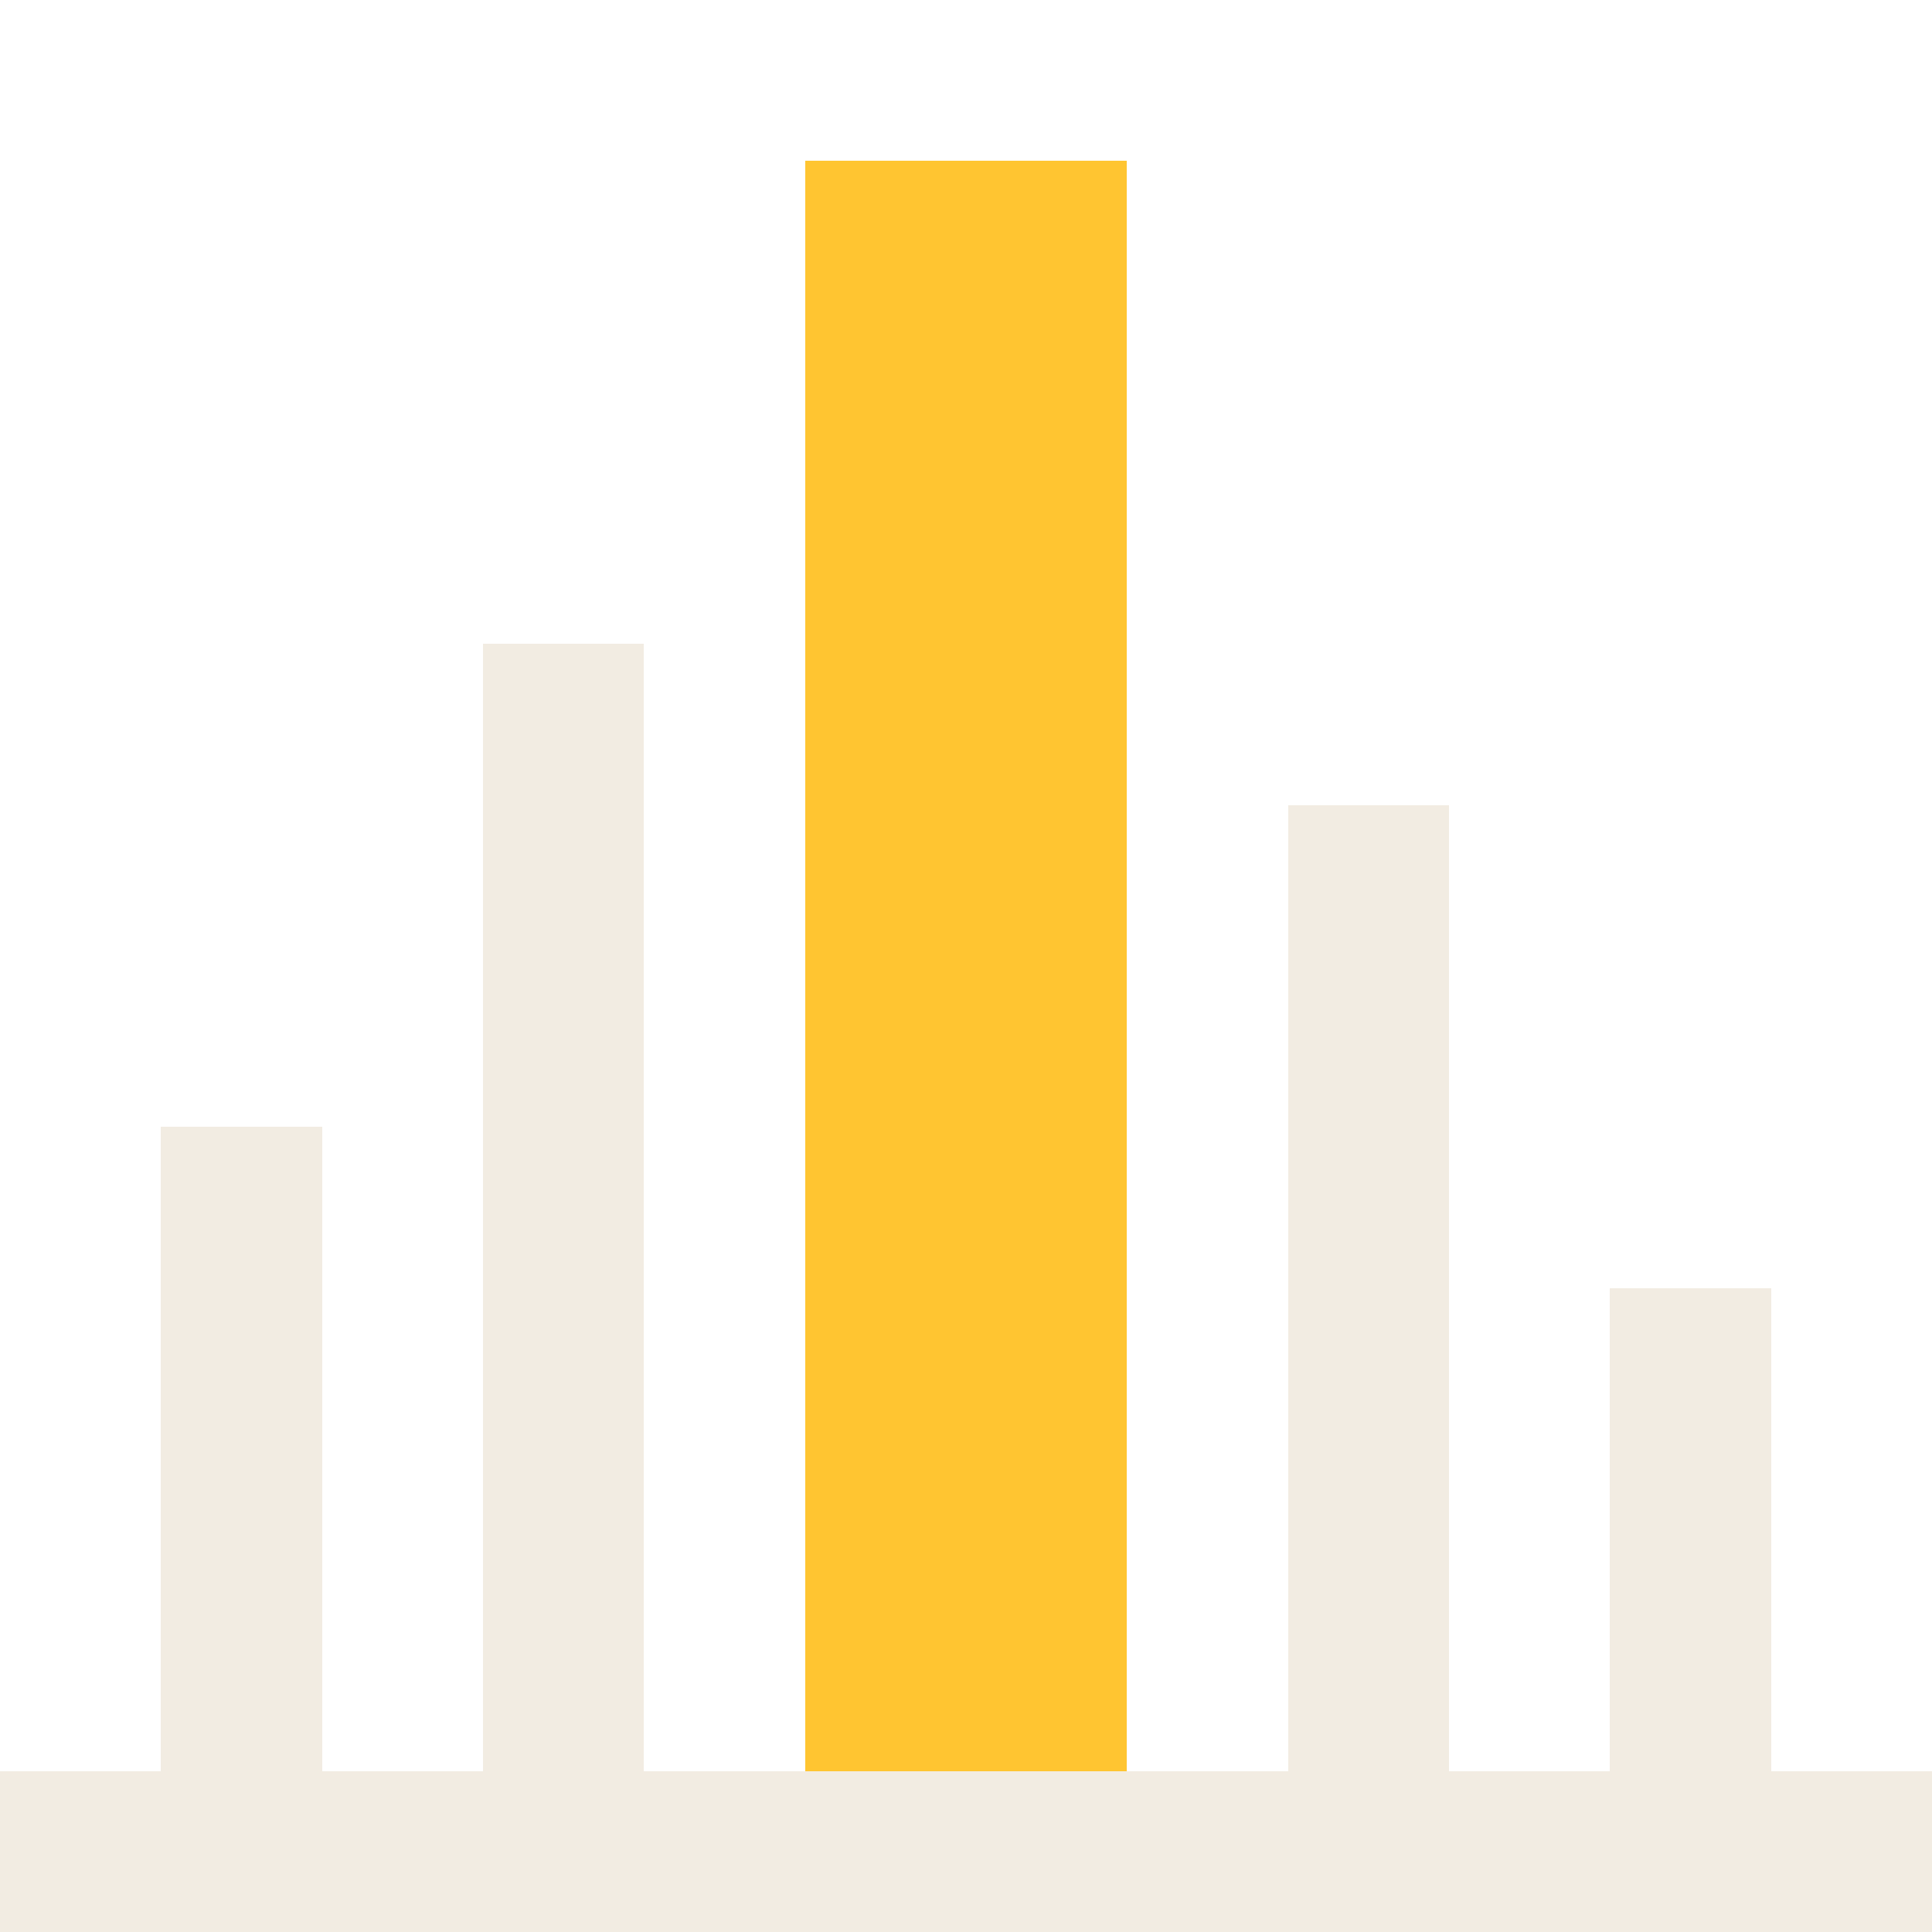
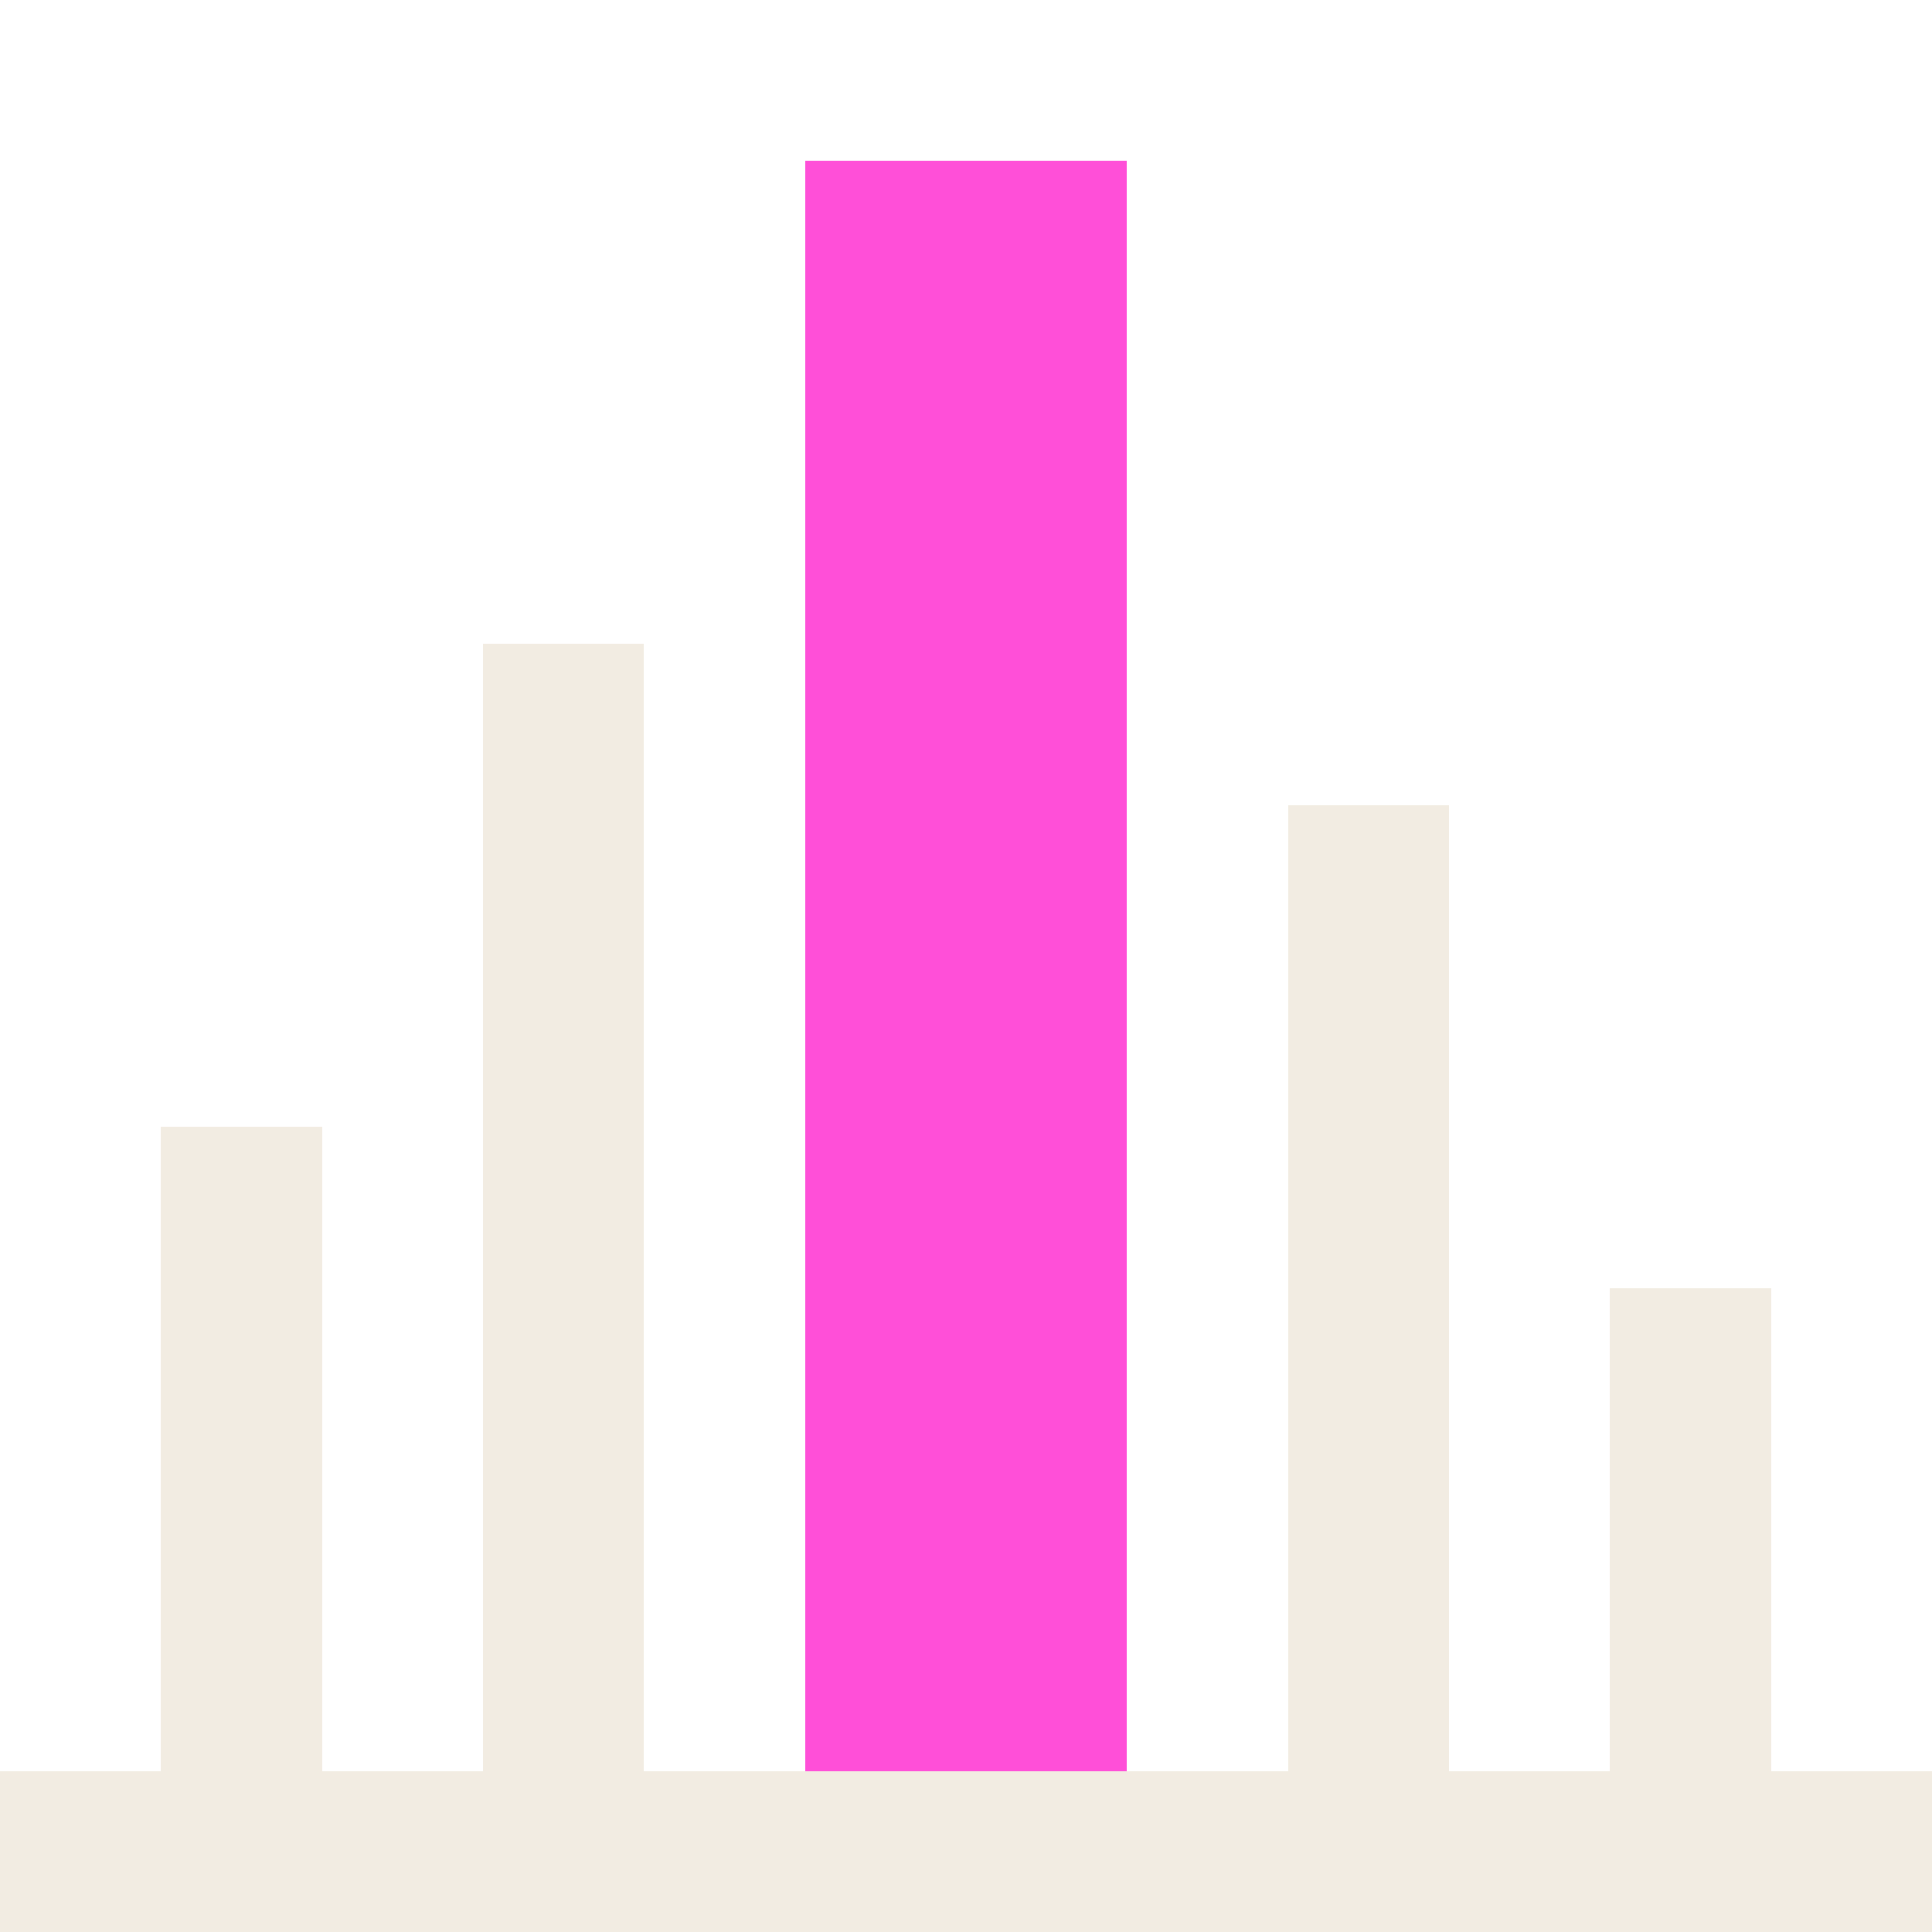
<svg xmlns="http://www.w3.org/2000/svg" viewBox="0 0 12 12" width="96" height="96" shape-rendering="crispEdges" role="img" aria-label="wise loudness">
-   <path fill="#FFC531" d="M5 1h2v10h-2z" />
+   <path fill="#FF4FD8" d="M5 1h2v10h-2z" />
  <path fill="#F2ECE2" d="M1 7h1v4h-1zM3 4h1v7h-1zM8 5h1v6h-1zM10 8h1v3h-1zM0 11h12v1h-12z" />
</svg>
